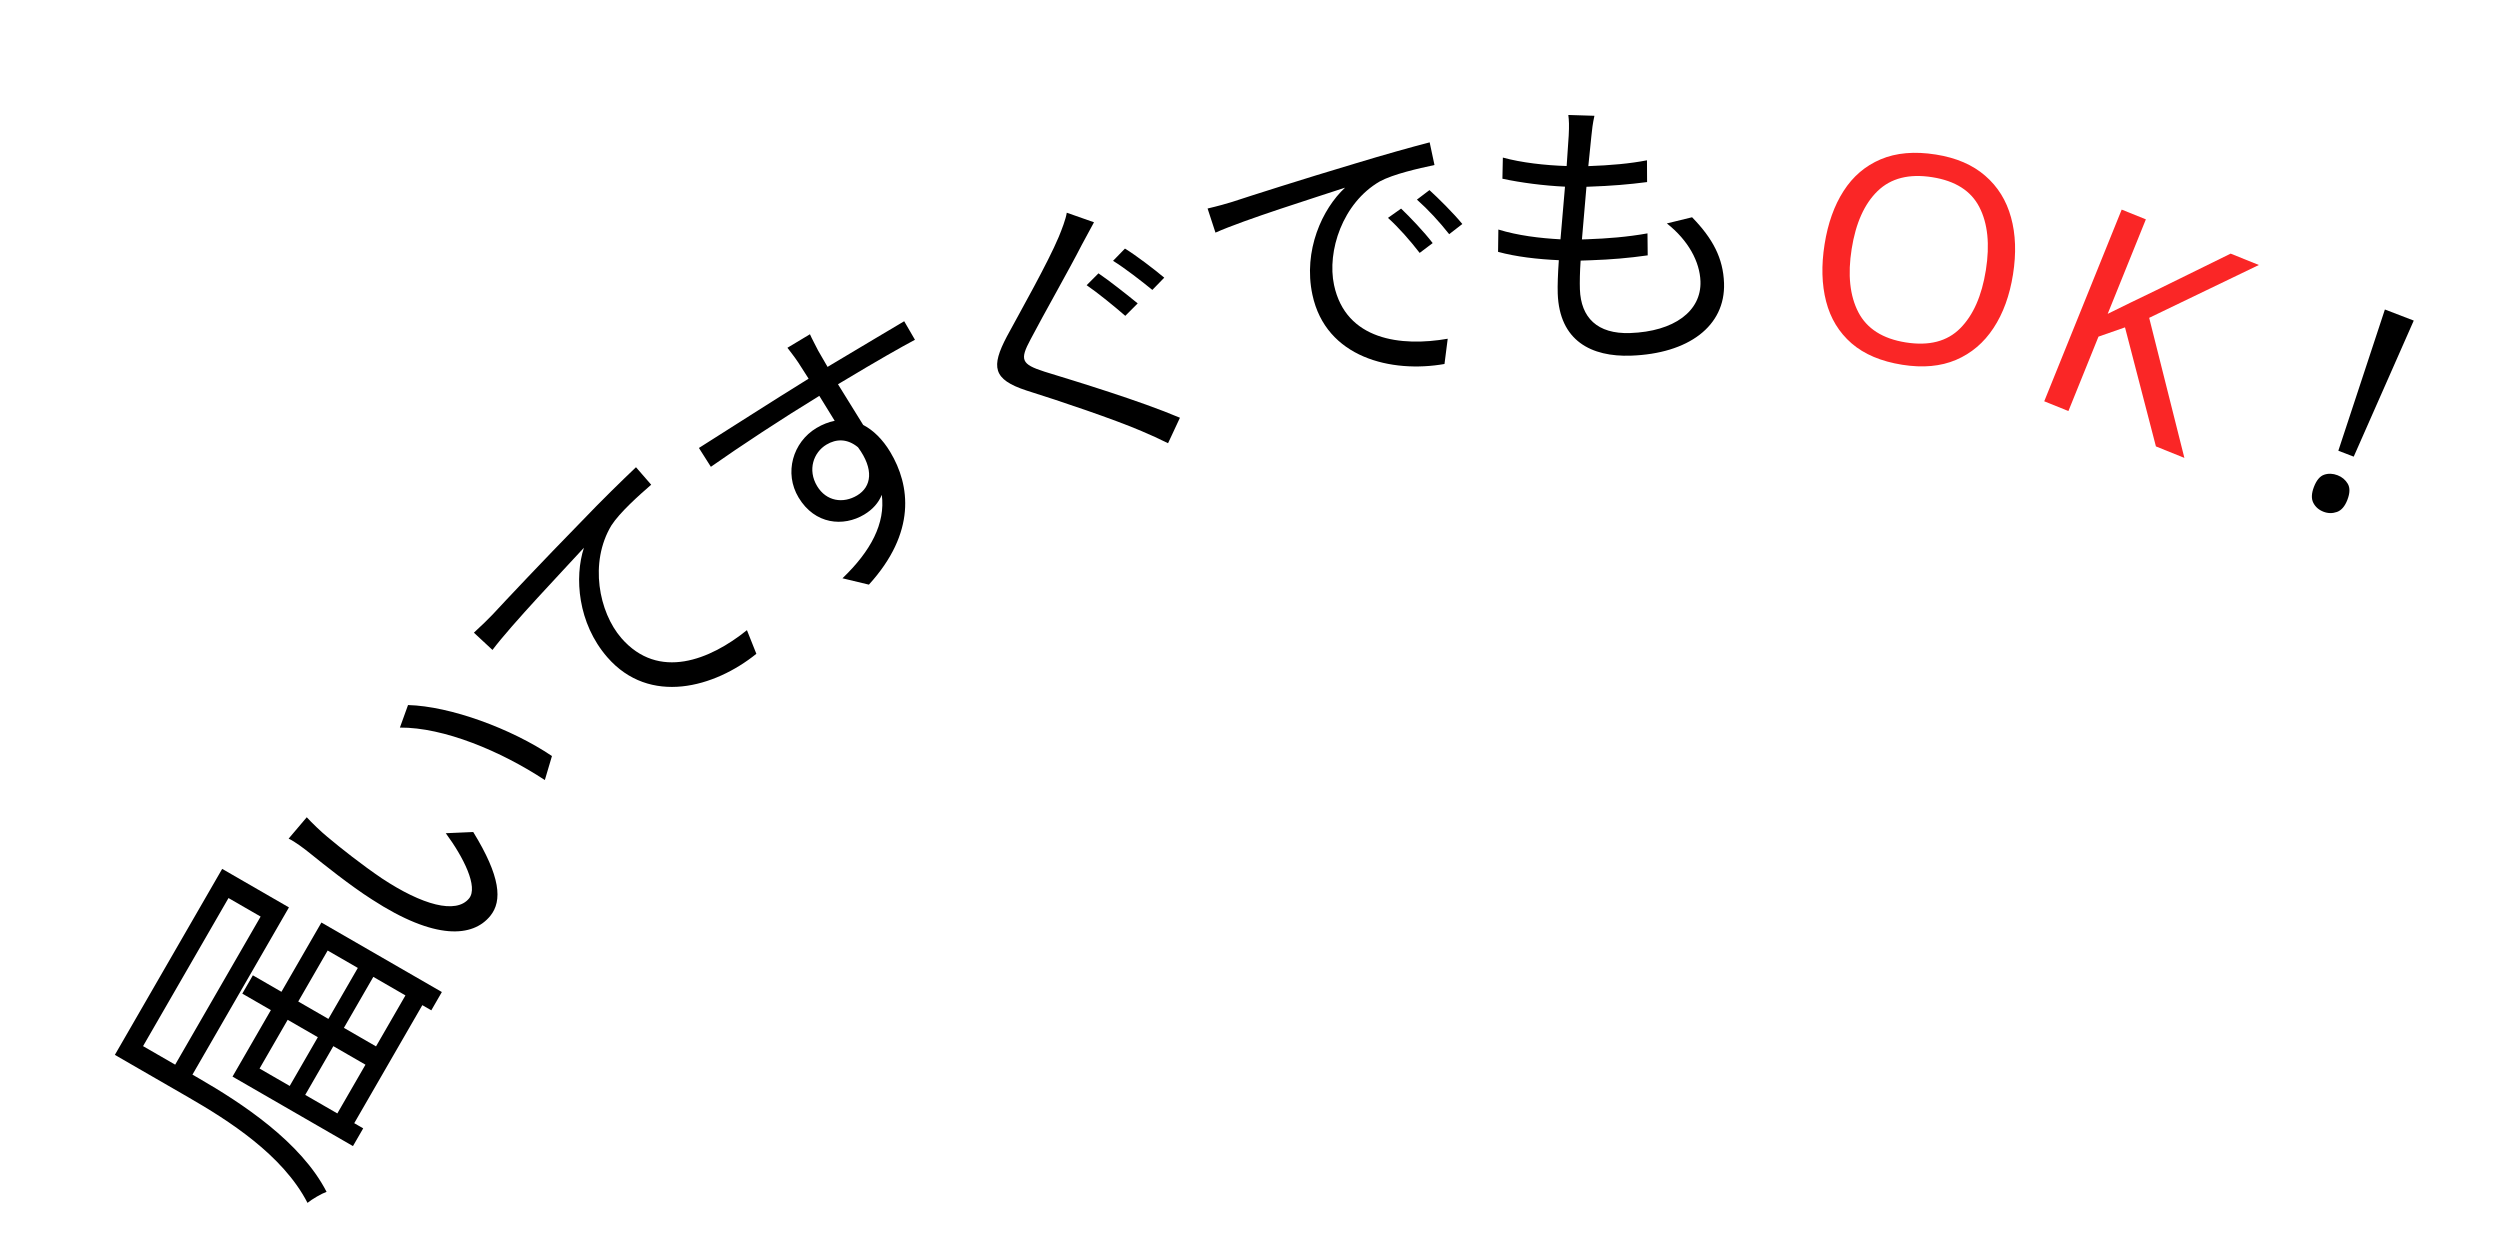
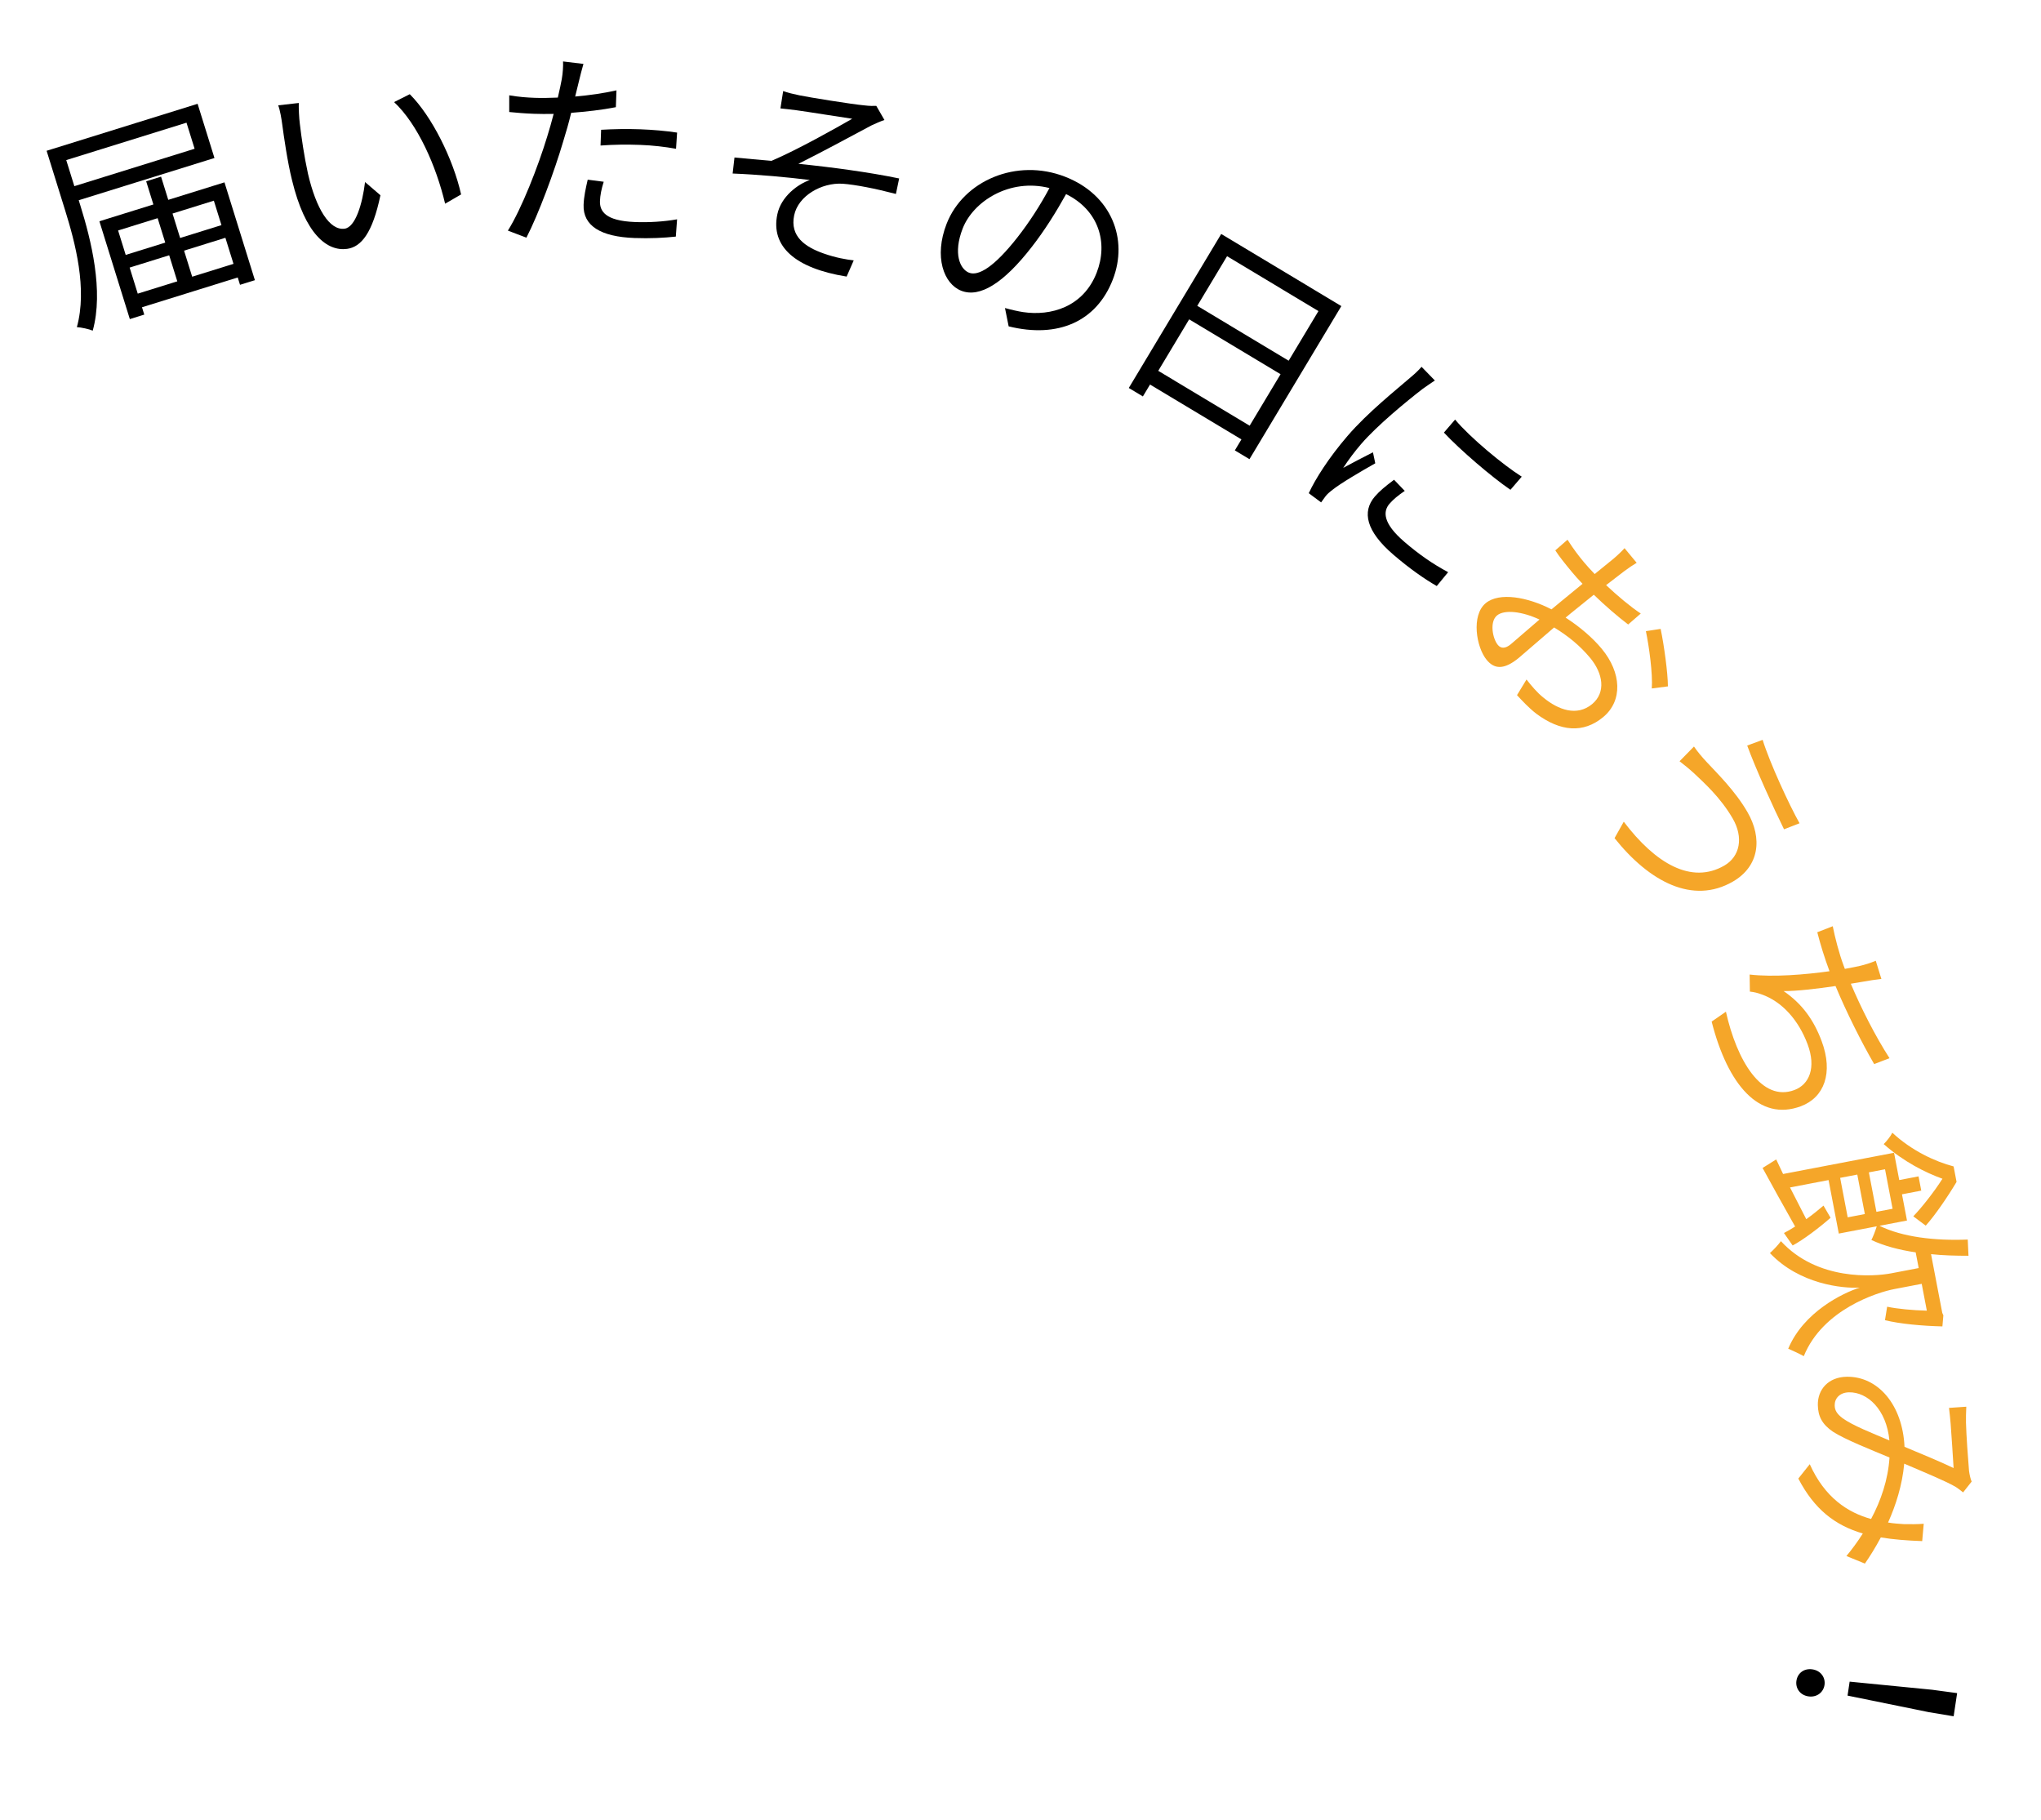
- <svg xmlns="http://www.w3.org/2000/svg" width="362.575" height="180.758" viewBox="0 0 362.575 180.758">
-   <g id="届いてすぐでも" transform="translate(-13.232 135.036) rotate(-41)">
-     <text id="届" transform="matrix(0.946, -0.326, 0.326, 0.946, 15.953, 66.5)" font-size="42" font-family="NotoSansJP-Regular, Noto Sans JP">
+ <svg xmlns="http://www.w3.org/2000/svg" width="411.105" height="366.538" viewBox="0 0 411.105 366.538">
+   <g id="届いた" transform="matrix(0.966, 0.259, -0.259, 0.966, 14.193, -40.551)">
+     <text id="届" transform="matrix(0.845, -0.534, 0.534, 0.845, 26.7, 101.7)" font-size="43" font-family="YuGothicUI-Regular, Yu Gothic UI">
      <tspan x="0" y="0">届</tspan>
    </text>
-     <text id="い" transform="translate(50.266 55.902) rotate(-10)" font-size="42" font-family="NotoSansJP-Regular, Noto Sans JP">
+     <text id="い" transform="translate(62.967 78.682) rotate(-22.608)" font-size="43" font-family="YuGothicUI-Regular, Yu Gothic UI">
      <tspan x="0" y="0">い</tspan>
    </text>
-     <text id="て" transform="translate(86.688 49)" font-size="42" font-family="NotoSansJP-Regular, Noto Sans JP">
-       <tspan x="0" y="0">て</tspan>
+     <text id="た" transform="translate(102.608 62.078) rotate(-12.892)" font-size="43" font-family="YuGothicUI-Regular, Yu Gothic UI">
+       <tspan x="0" y="0">た</tspan>
    </text>
-     <text id="す" transform="translate(123.724 48.607) rotate(10)" font-size="42" font-family="NotoSansJP-Regular, Noto Sans JP">
-       <tspan x="0" y="0">す</tspan>
+     <text id="そ" transform="translate(144.466 52.417) rotate(-3.253)" font-size="43" font-family="YuGothicUI-Regular, Yu Gothic UI">
+       <tspan x="0" y="0">そ</tspan>
    </text>
-     <text id="ぐ" transform="translate(159.645 55.054) rotate(19)" font-size="42" font-family="NotoSansJP-Regular, Noto Sans JP">
-       <tspan x="0" y="0">ぐ</tspan>
+     <text id="の" transform="translate(187.386 49.884) rotate(6.273)" font-size="43" font-family="YuGothicUI-Regular, Yu Gothic UI">
+       <tspan x="0" y="0">の</tspan>
    </text>
-     <text id="で" transform="matrix(0.875, 0.485, -0.485, 0.875, 194.611, 67.07)" font-size="42" font-family="NotoSansJP-Regular, Noto Sans JP">
-       <tspan x="0" y="0">で</tspan>
+     <text id="日" transform="translate(230.152 54.494) rotate(15.966)" font-size="43" font-family="YuGothicUI-Regular, Yu Gothic UI">
+       <tspan x="0" y="0">日</tspan>
    </text>
-     <text id="も" transform="translate(226.841 85.095) rotate(39)" font-size="42" font-family="NotoSansJP-Regular, Noto Sans JP">
-       <tspan x="0" y="0">も</tspan>
+     <text id="に" transform="translate(271.481 66.226) rotate(25.672)" font-size="43" font-family="YuGothicUI-Regular, Yu Gothic UI">
+       <tspan x="0" y="0">に</tspan>
    </text>
-     <text id="O" transform="matrix(0.643, 0.766, -0.766, 0.643, 261.849, 114.843)" fill="#fa2626" font-size="42" font-family="NotoSansJP-Regular, Noto Sans JP">
-       <tspan x="0" y="0">O</tspan>
+     <text id="お" transform="matrix(0.816, 0.578, -0.578, 0.816, 310.241, 84.764)" fill="#f5a629" font-size="43" font-family="YuGothicUI-Regular, Yu Gothic UI">
+       <tspan x="0" y="0">お</tspan>
    </text>
-     <text id="K" transform="translate(325.958 119.317) rotate(63)" fill="#fa2626" font-size="42" font-family="NotoSansJP-Regular, Noto Sans JP">
-       <tspan x="0" y="49">K</tspan>
+     <text id="う" transform="matrix(0.708, 0.706, -0.706, 0.708, 345.348, 109.535)" fill="#f5a629" font-size="43" font-family="YuGothicUI-Regular, Yu Gothic UI">
+       <tspan x="0" y="0">う</tspan>
    </text>
-     <text id="_" data-name="!" transform="matrix(0.469, 0.883, -0.883, 0.469, 302.096, 178.617)" font-size="42" font-family="NotoSansJP-Regular, Noto Sans JP">
-       <tspan x="0" y="0">!</tspan>
+     <text id="ち" transform="matrix(0.58, 0.814, -0.814, 0.58, 375.87, 139.843)" fill="#f5a629" font-size="43" font-family="YuGothicUI-Regular, Yu Gothic UI">
+       <tspan x="0" y="0">ち</tspan>
+     </text>
+     <text id="飲" transform="translate(400.883 174.772) rotate(64.164)" fill="#f5a629" font-size="43" font-family="YuGothicUI-Regular, Yu Gothic UI">
+       <tspan x="0" y="0">飲</tspan>
+     </text>
+     <text id="み" transform="matrix(0.278, 0.961, -0.961, 0.278, 419.699, 213.433)" fill="#f5a629" font-size="43" font-family="YuGothicUI-Regular, Yu Gothic UI">
+       <tspan x="0" y="0">み</tspan>
+     </text>
+     <text id="_" data-name="！" transform="translate(431.706 254.667) rotate(83.557)" font-size="43" font-family="YuGothicUI-Regular, Yu Gothic UI">
+       <tspan x="0" y="0">！</tspan>
    </text>
  </g>
</svg>
